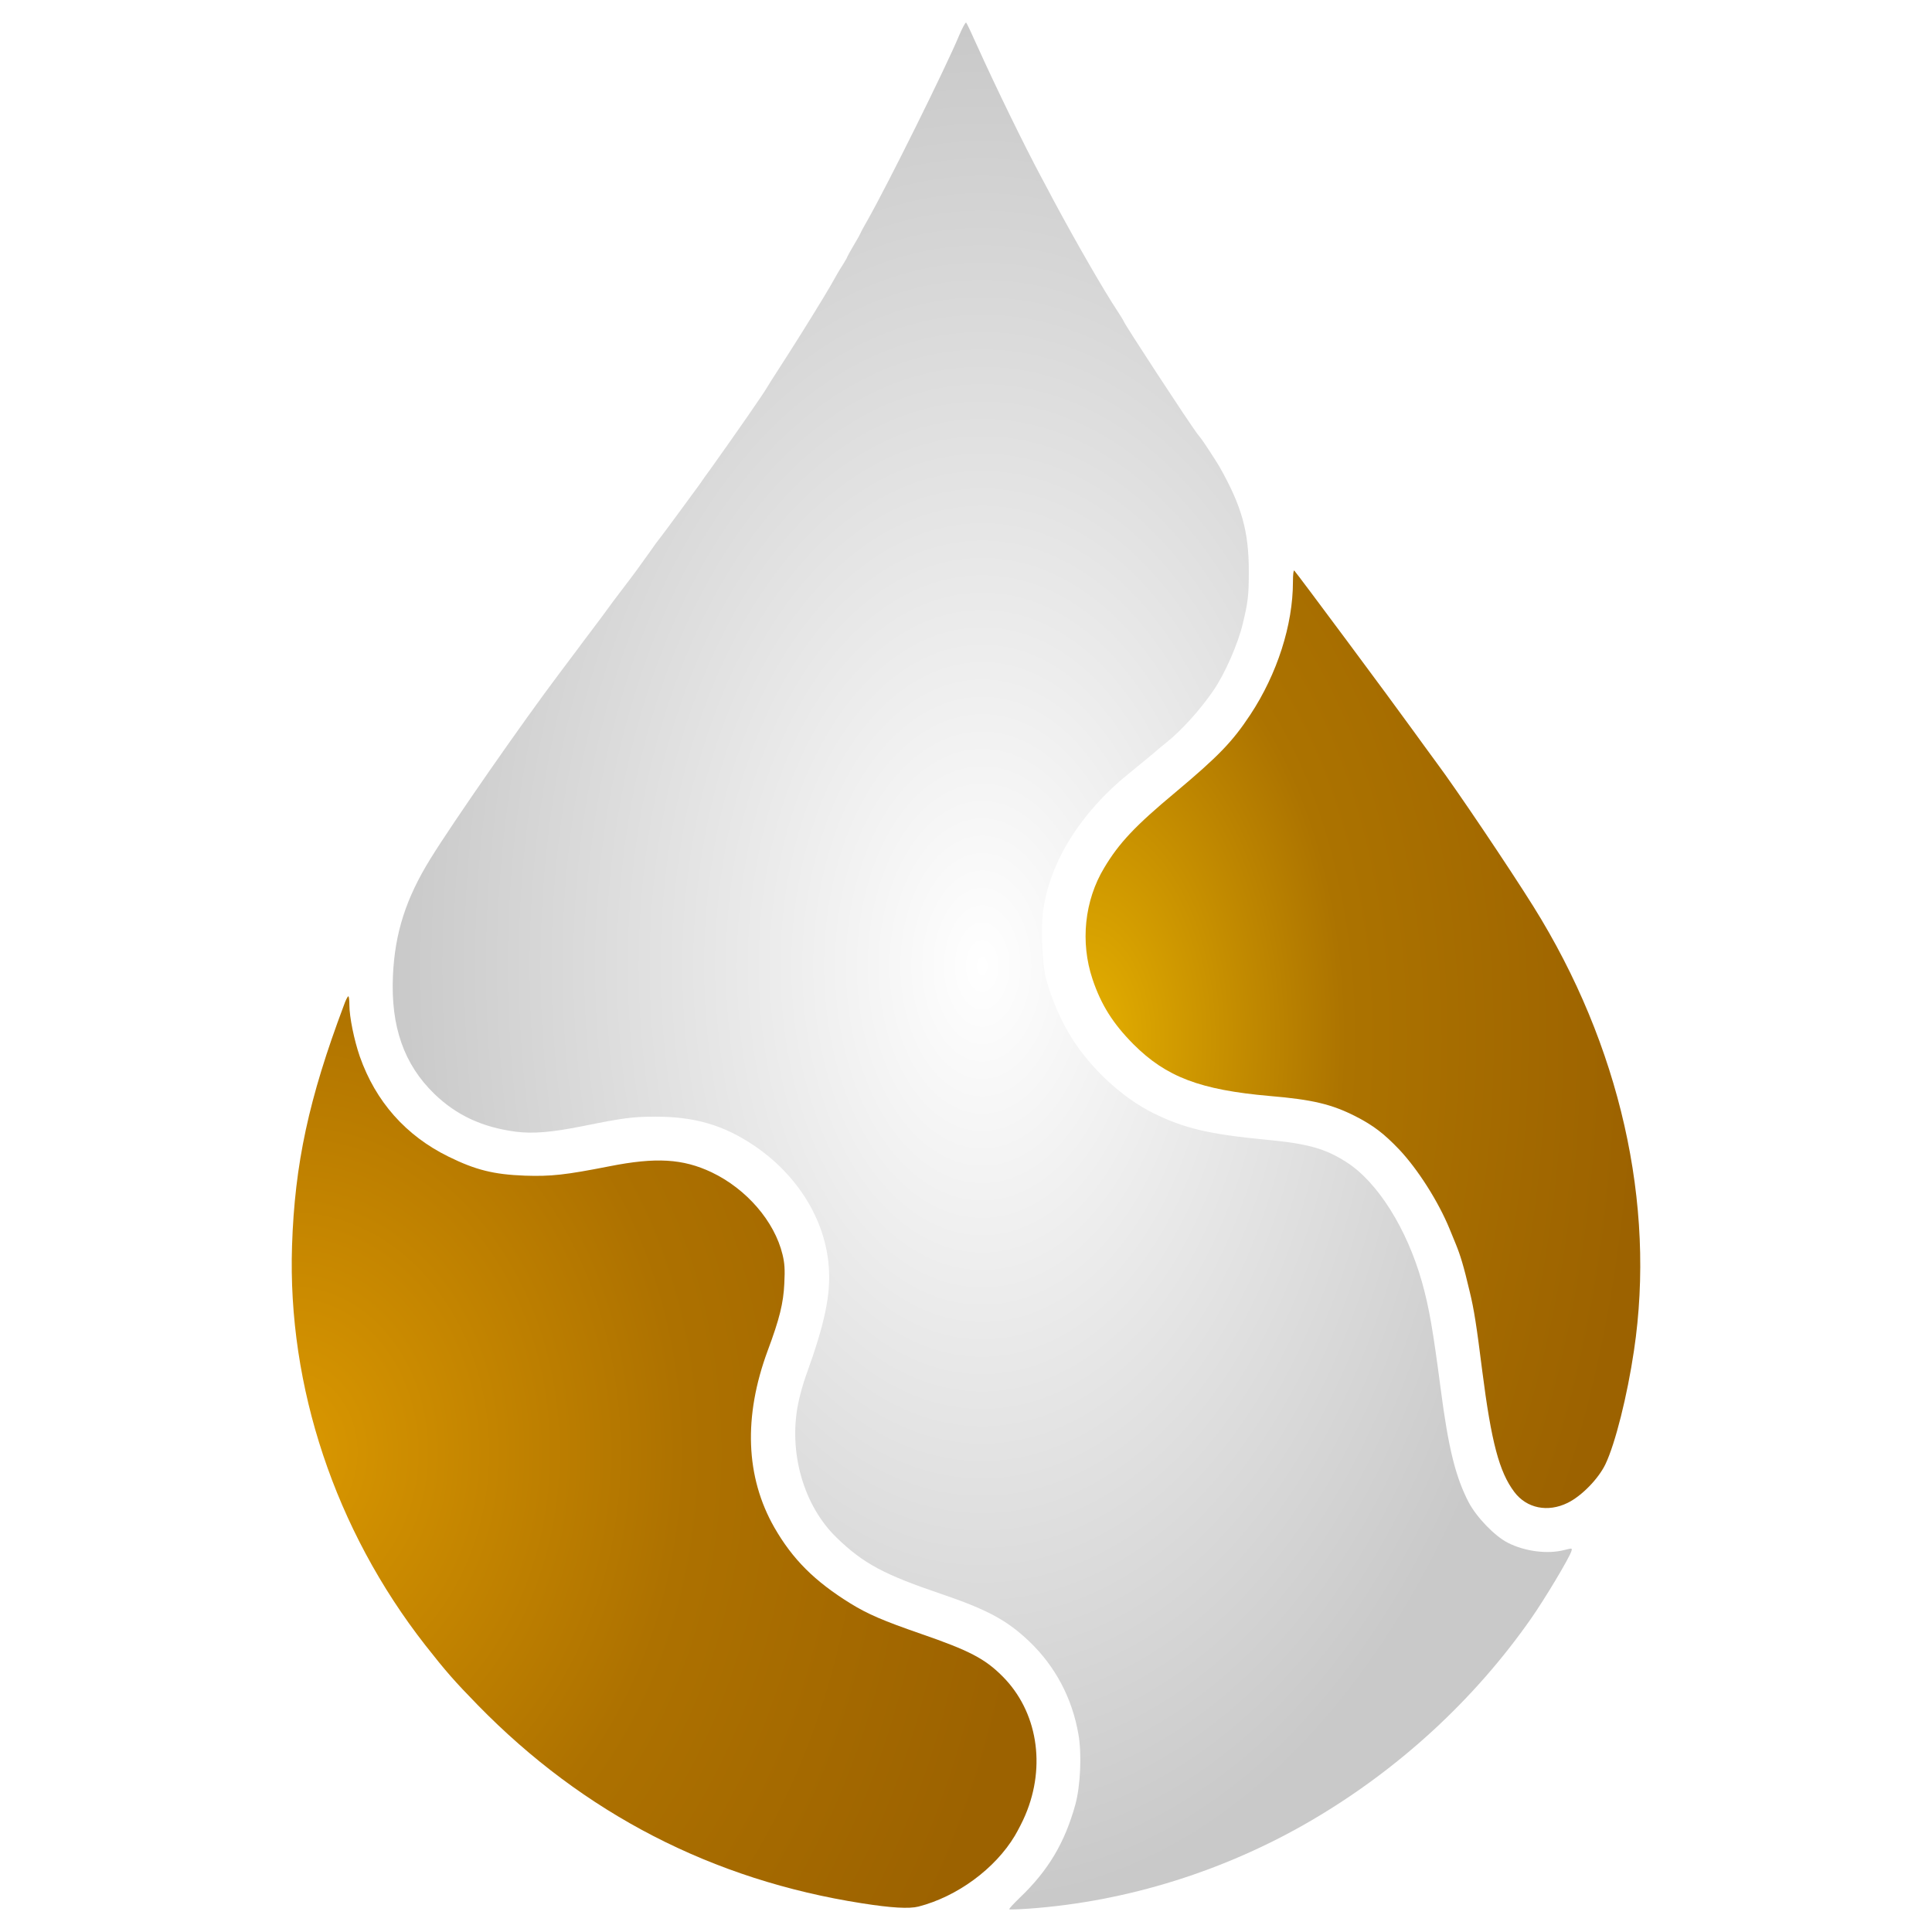
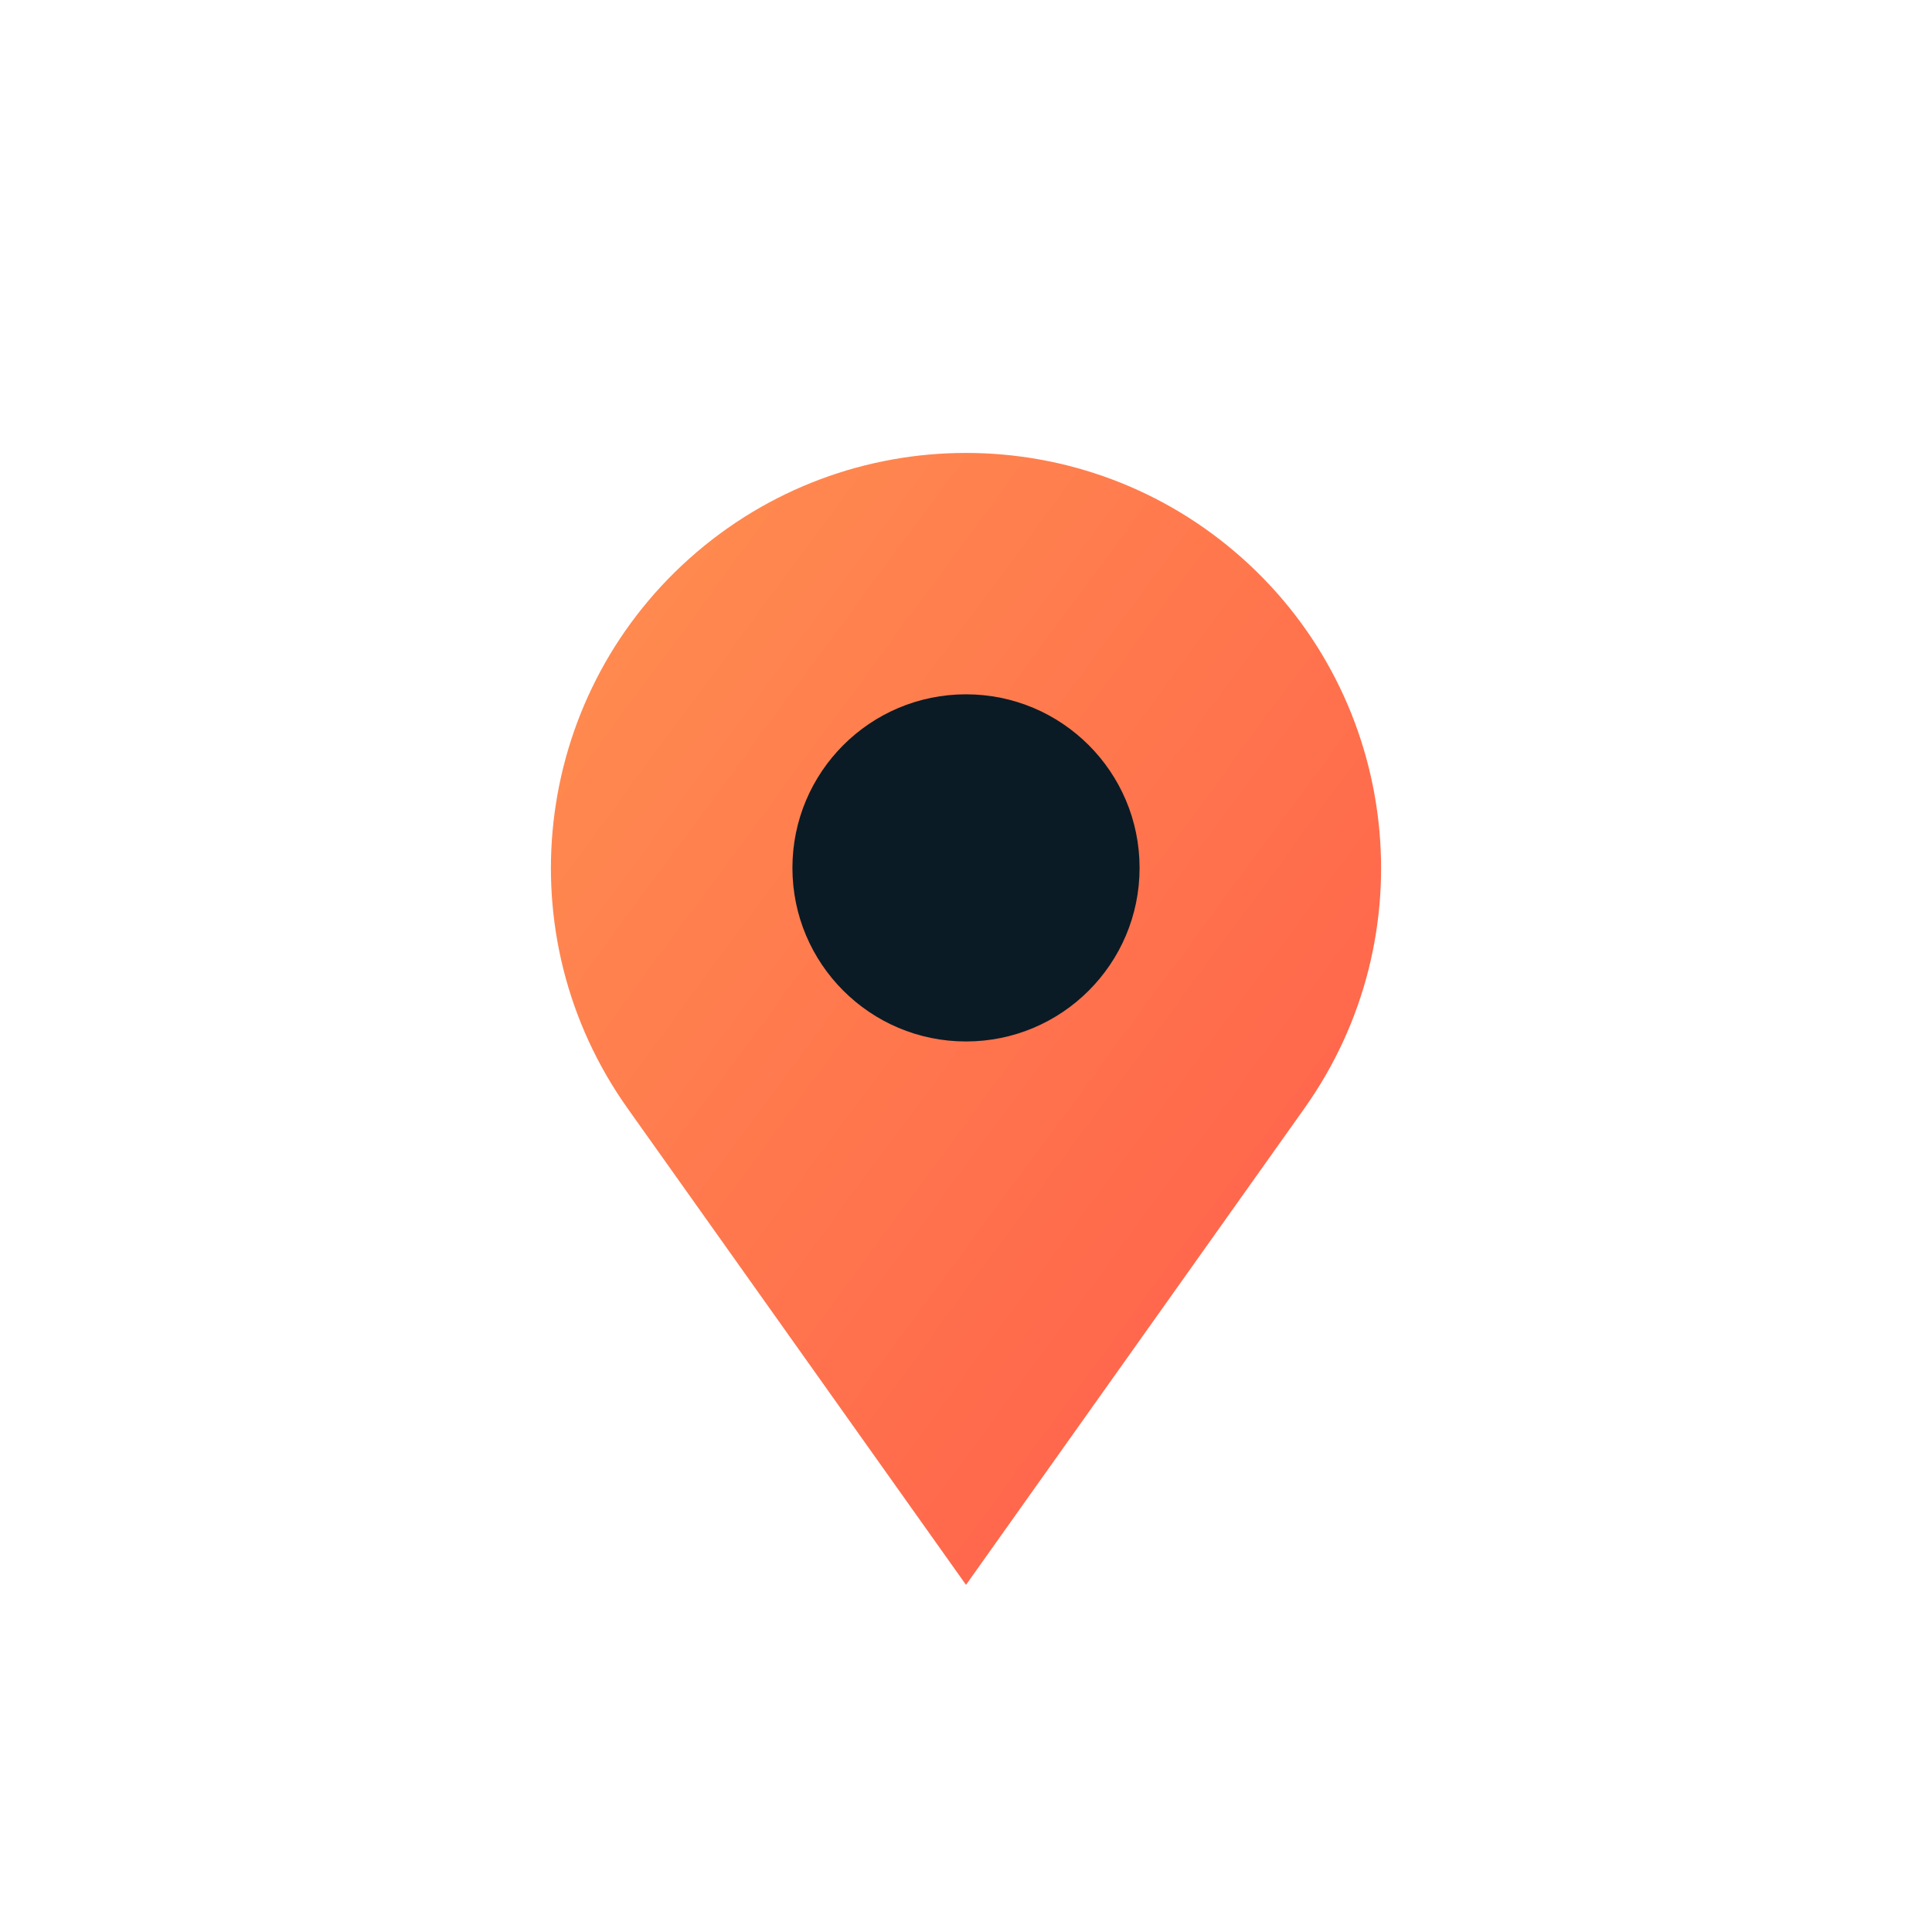
- <svg xmlns="http://www.w3.org/2000/svg" width="100%" height="100%" viewBox="0 0 2048 2048" version="1.1" xml:space="preserve" style="fill-rule:evenodd;clip-rule:evenodd;stroke-linejoin:round;stroke-miterlimit:2;">
-   <g transform="matrix(0.157512,0,0,-0.157512,-623.531,3153.54)">
-     <g transform="matrix(1,0,0,1,0,1765.91)">
-       <path d="M10412,18013C10322,17797 9932,17011 9797,16773C9771,16728 9750,16689 9750,16686C9750,16684 9730,16647 9705,16606C9680,16564 9660,16527 9660,16525C9660,16522 9648,16501 9633,16477C9618,16454 9601,16426 9595,16415C9566,16363 9530,16300 9499,16250C9414,16109 9285,15904 9211,15790C9166,15721 9124,15654 9116,15640C9096,15605 8921,15352 8752,15115C8712,15060 8674,15007 8668,14997C8651,14973 8413,14649 8397,14630C8390,14622 8362,14584 8335,14545C8254,14431 8229,14397 8145,14287C8101,14229 8058,14172 8050,14160C8042,14148 7996,14087 7949,14024C7901,13961 7854,13898 7844,13884C7833,13870 7780,13799 7726,13727C7474,13393 7005,12718 6855,12475C6690,12208 6616,11976 6603,11688C6588,11346 6677,11092 6882,10893C7030,10750 7203,10669 7428,10639C7544,10624 7668,10634 7879,10676C8152,10731 8215,10740 8371,10740C8634,10740 8830,10683 9034,10545C9325,10349 9513,10046 9536,9732C9551,9545 9510,9349 9384,9001C9365,8950 9341,8863 9330,8808C9264,8478 9368,8118 9592,7904C9770,7732 9909,7658 10290,7529C10605,7422 10737,7350 10887,7207C11061,7040 11174,6827 11216,6585C11240,6454 11230,6237 11196,6112C11125,5854 11013,5666 10821,5483C10780,5443 10748,5409 10751,5406C10753,5403 10812,5405 10882,5410C11545,5457 12211,5666 12795,6010C13376,6352 13881,6817 14261,7360C14355,7494 14520,7770 14534,7816C14540,7837 14540,7837 14488,7824C14374,7794 14220,7814 14105,7873C14016,7919 13895,8045 13842,8146C13754,8316 13706,8511 13655,8903C13602,9308 13576,9457 13529,9625C13427,9987 13229,10301 13020,10434C12876,10526 12762,10558 12478,10585C12094,10622 11928,10661 11718,10765C11516,10865 11308,11056 11176,11262C11099,11383 11036,11529 10998,11670C10973,11767 10963,12000 10979,12125C11021,12449 11231,12787 11553,13047C11625,13105 11741,13201 11750,13210C11753,13213 11777,13233 11805,13255C11909,13338 12035,13477 12124,13607C12201,13718 12291,13923 12323,14060C12358,14204 12363,14252 12363,14410C12363,14679 12316,14848 12165,15115C12153,15137 12060,15280 12048,15295C12044,15301 12030,15319 12017,15335C11962,15407 11520,16082 11520,16095C11520,16097 11503,16125 11482,16157C11386,16302 11203,16620 11050,16905C11030,16944 10991,17016 10965,17065C10850,17280 10666,17657 10538,17940C10500,18025 10465,18099 10461,18103C10456,18107 10435,18067 10412,18013Z" style="fill:url(#_Radial1);fill-rule:nonzero;" />
-     </g>
-     <g transform="matrix(1,0,0,1,0,1765.91)">
-       <path d="M12660,14339C12660,14050 12554,13719 12373,13445C12252,13262 12159,13166 11867,12921C11599,12698 11489,12581 11390,12415C11257,12195 11228,11914 11311,11666C11369,11493 11448,11367 11587,11227C11807,11007 12036,10920 12505,10879C12790,10855 12921,10824 13082,10742C13201,10681 13273,10626 13376,10518C13501,10385 13638,10170 13714,9985C13730,9947 13748,9902 13755,9885C13787,9807 13809,9735 13849,9565C13879,9443 13896,9331 13934,9029C13995,8551 14048,8349 14150,8214C14233,8104 14375,8075 14509,8141C14603,8187 14716,8303 14763,8401C14829,8539 14910,8861 14955,9165C15103,10153 14861,11222 14278,12155C14118,12411 13758,12946 13628,13120C13581,13183 13508,13285 13464,13345C13328,13534 12690,14393 12669,14415C12664,14420 12660,14391 12660,14339Z" style="fill:url(#_Radial2);fill-rule:nonzero;" />
-     </g>
-     <g transform="matrix(1,0,0,1,0,1765.91)">
-       <path d="M6272,11487C6037,10862 5942,10422 5924,9871C5893,8923 6214,7959 6821,7183C6959,7007 7018,6940 7174,6780C7887,6050 8754,5603 9760,5446C9957,5415 10077,5408 10140,5424C10400,5491 10655,5678 10788,5900C10810,5937 10843,6001 10859,6040C11000,6372 10940,6739 10705,6974C10586,7093 10482,7147 10155,7260C9901,7348 9799,7392 9682,7464C9440,7614 9293,7761 9170,7975C8976,8315 8961,8721 9125,9165C9205,9379 9231,9486 9237,9617C9242,9714 9239,9754 9225,9812C9171,10036 8982,10254 8747,10366C8554,10457 8373,10468 8060,10406C7765,10348 7667,10337 7490,10343C7281,10351 7160,10381 6977,10471C6690,10612 6487,10841 6380,11145C6342,11255 6310,11411 6310,11491C6310,11523 6307,11550 6303,11550C6298,11550 6284,11522 6272,11487Z" style="fill:url(#_Radial3);fill-rule:nonzero;" />
-     </g>
-   </g>
+ <svg xmlns="http://www.w3.org/2000/svg" width="100%" height="100%" viewBox="0 0 512 512">
  <defs>
-     <radialGradient id="_Radial1" cx="0" cy="0" r="1" gradientUnits="userSpaceOnUse" gradientTransform="matrix(3967.64,0,0,6349.34,10569,11753.9)">
-       <stop offset="0" style="stop-color:white;stop-opacity:1" />
-       <stop offset="1" style="stop-color:rgb(201,201,201);stop-opacity:1" />
-     </radialGradient>
-     <radialGradient id="_Radial2" cx="0" cy="0" r="1" gradientUnits="userSpaceOnUse" gradientTransform="matrix(3733.01,0,0,6309.56,11264.5,11260.8)">
-       <stop offset="0" style="stop-color:rgb(229,176,0);stop-opacity:1" />
-       <stop offset="0.47" style="stop-color:rgb(172,115,0);stop-opacity:1" />
-       <stop offset="1" style="stop-color:rgb(156,98,0);stop-opacity:1" />
-     </radialGradient>
-     <radialGradient id="_Radial3" cx="0" cy="0" r="1" gradientUnits="userSpaceOnUse" gradientTransform="matrix(5012.4,0,0,6134.31,5921.95,8482.85)">
-       <stop offset="0" style="stop-color:rgb(218,152,0);stop-opacity:1" />
-       <stop offset="0.53" style="stop-color:rgb(173,113,0);stop-opacity:1" />
-       <stop offset="1" style="stop-color:rgb(156,98,0);stop-opacity:1" />
-     </radialGradient>
+     <linearGradient id="g" x1="0" y1="0" x2="1" y2="1">
+       <stop offset="0" stop-color="#FF9050" />
+       <stop offset="1" stop-color="#FF5A4A" />
+     </linearGradient>
  </defs>
+   <path d="M256 420 L166.3 293.7 A110 110 0 1 1 345.7 293.7 Z" fill="url(#g)" />
+   <circle cx="256" cy="230" r="46" fill="#0A1B25" />
</svg>
